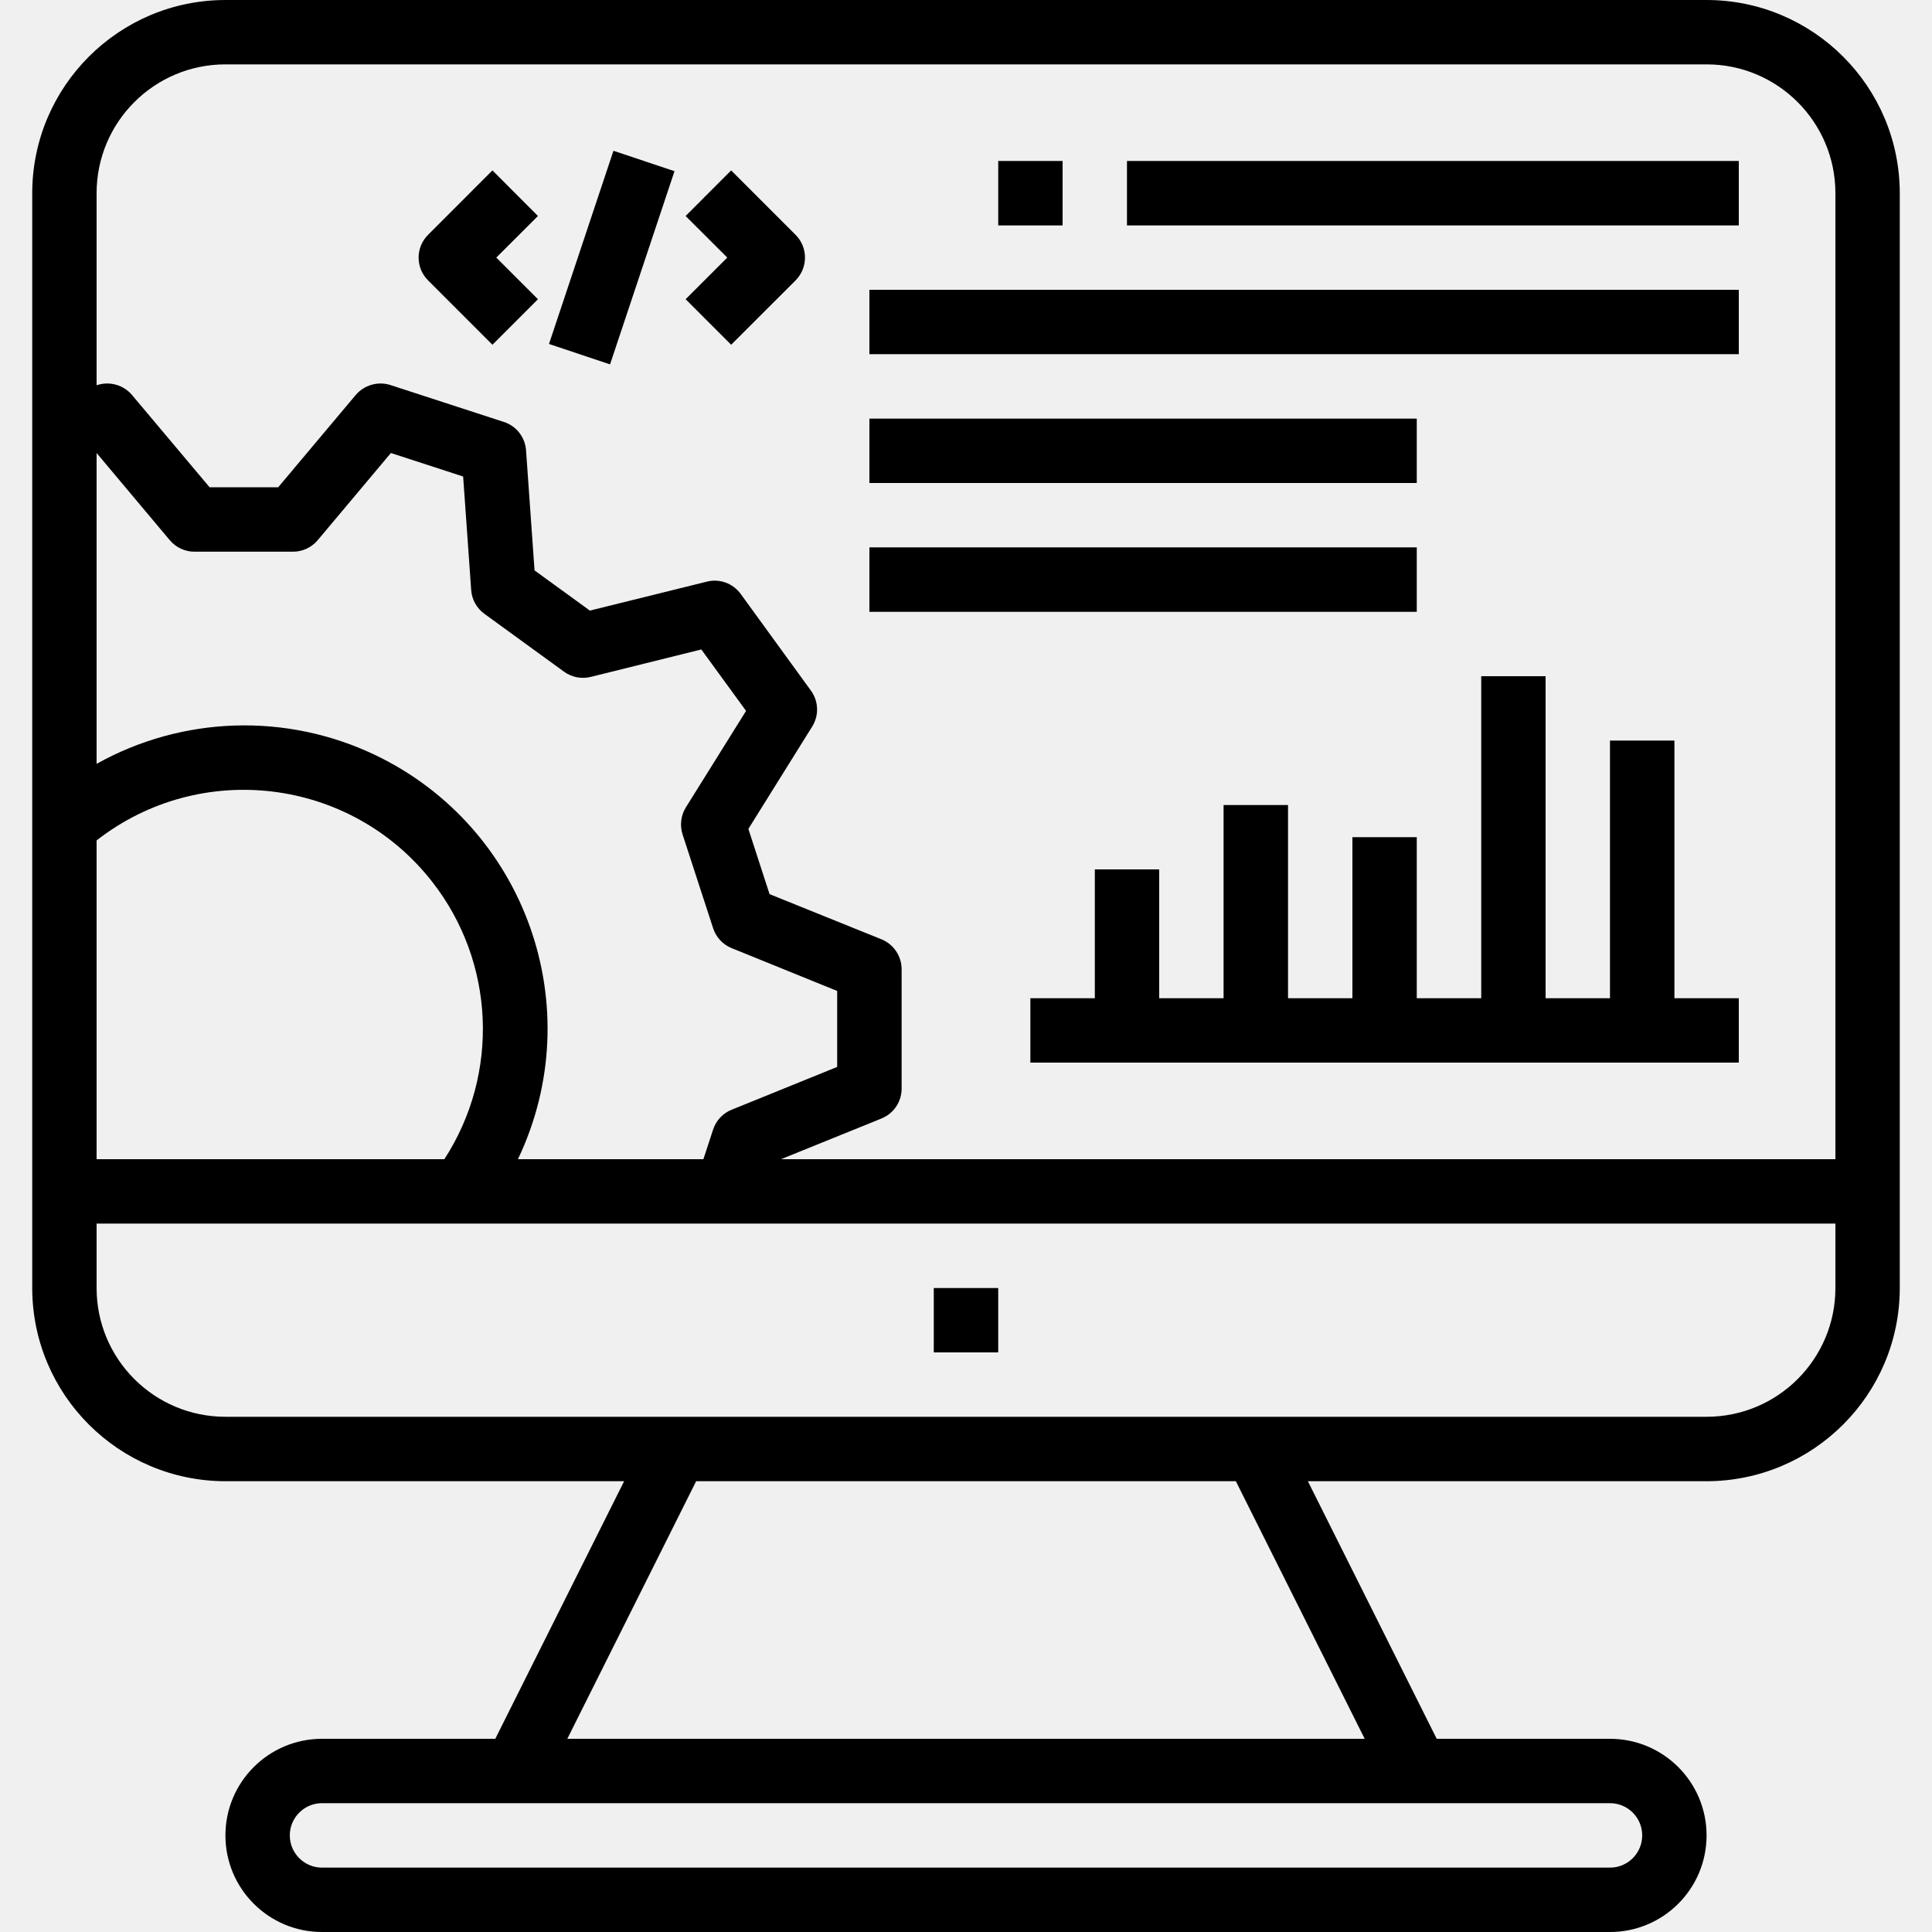
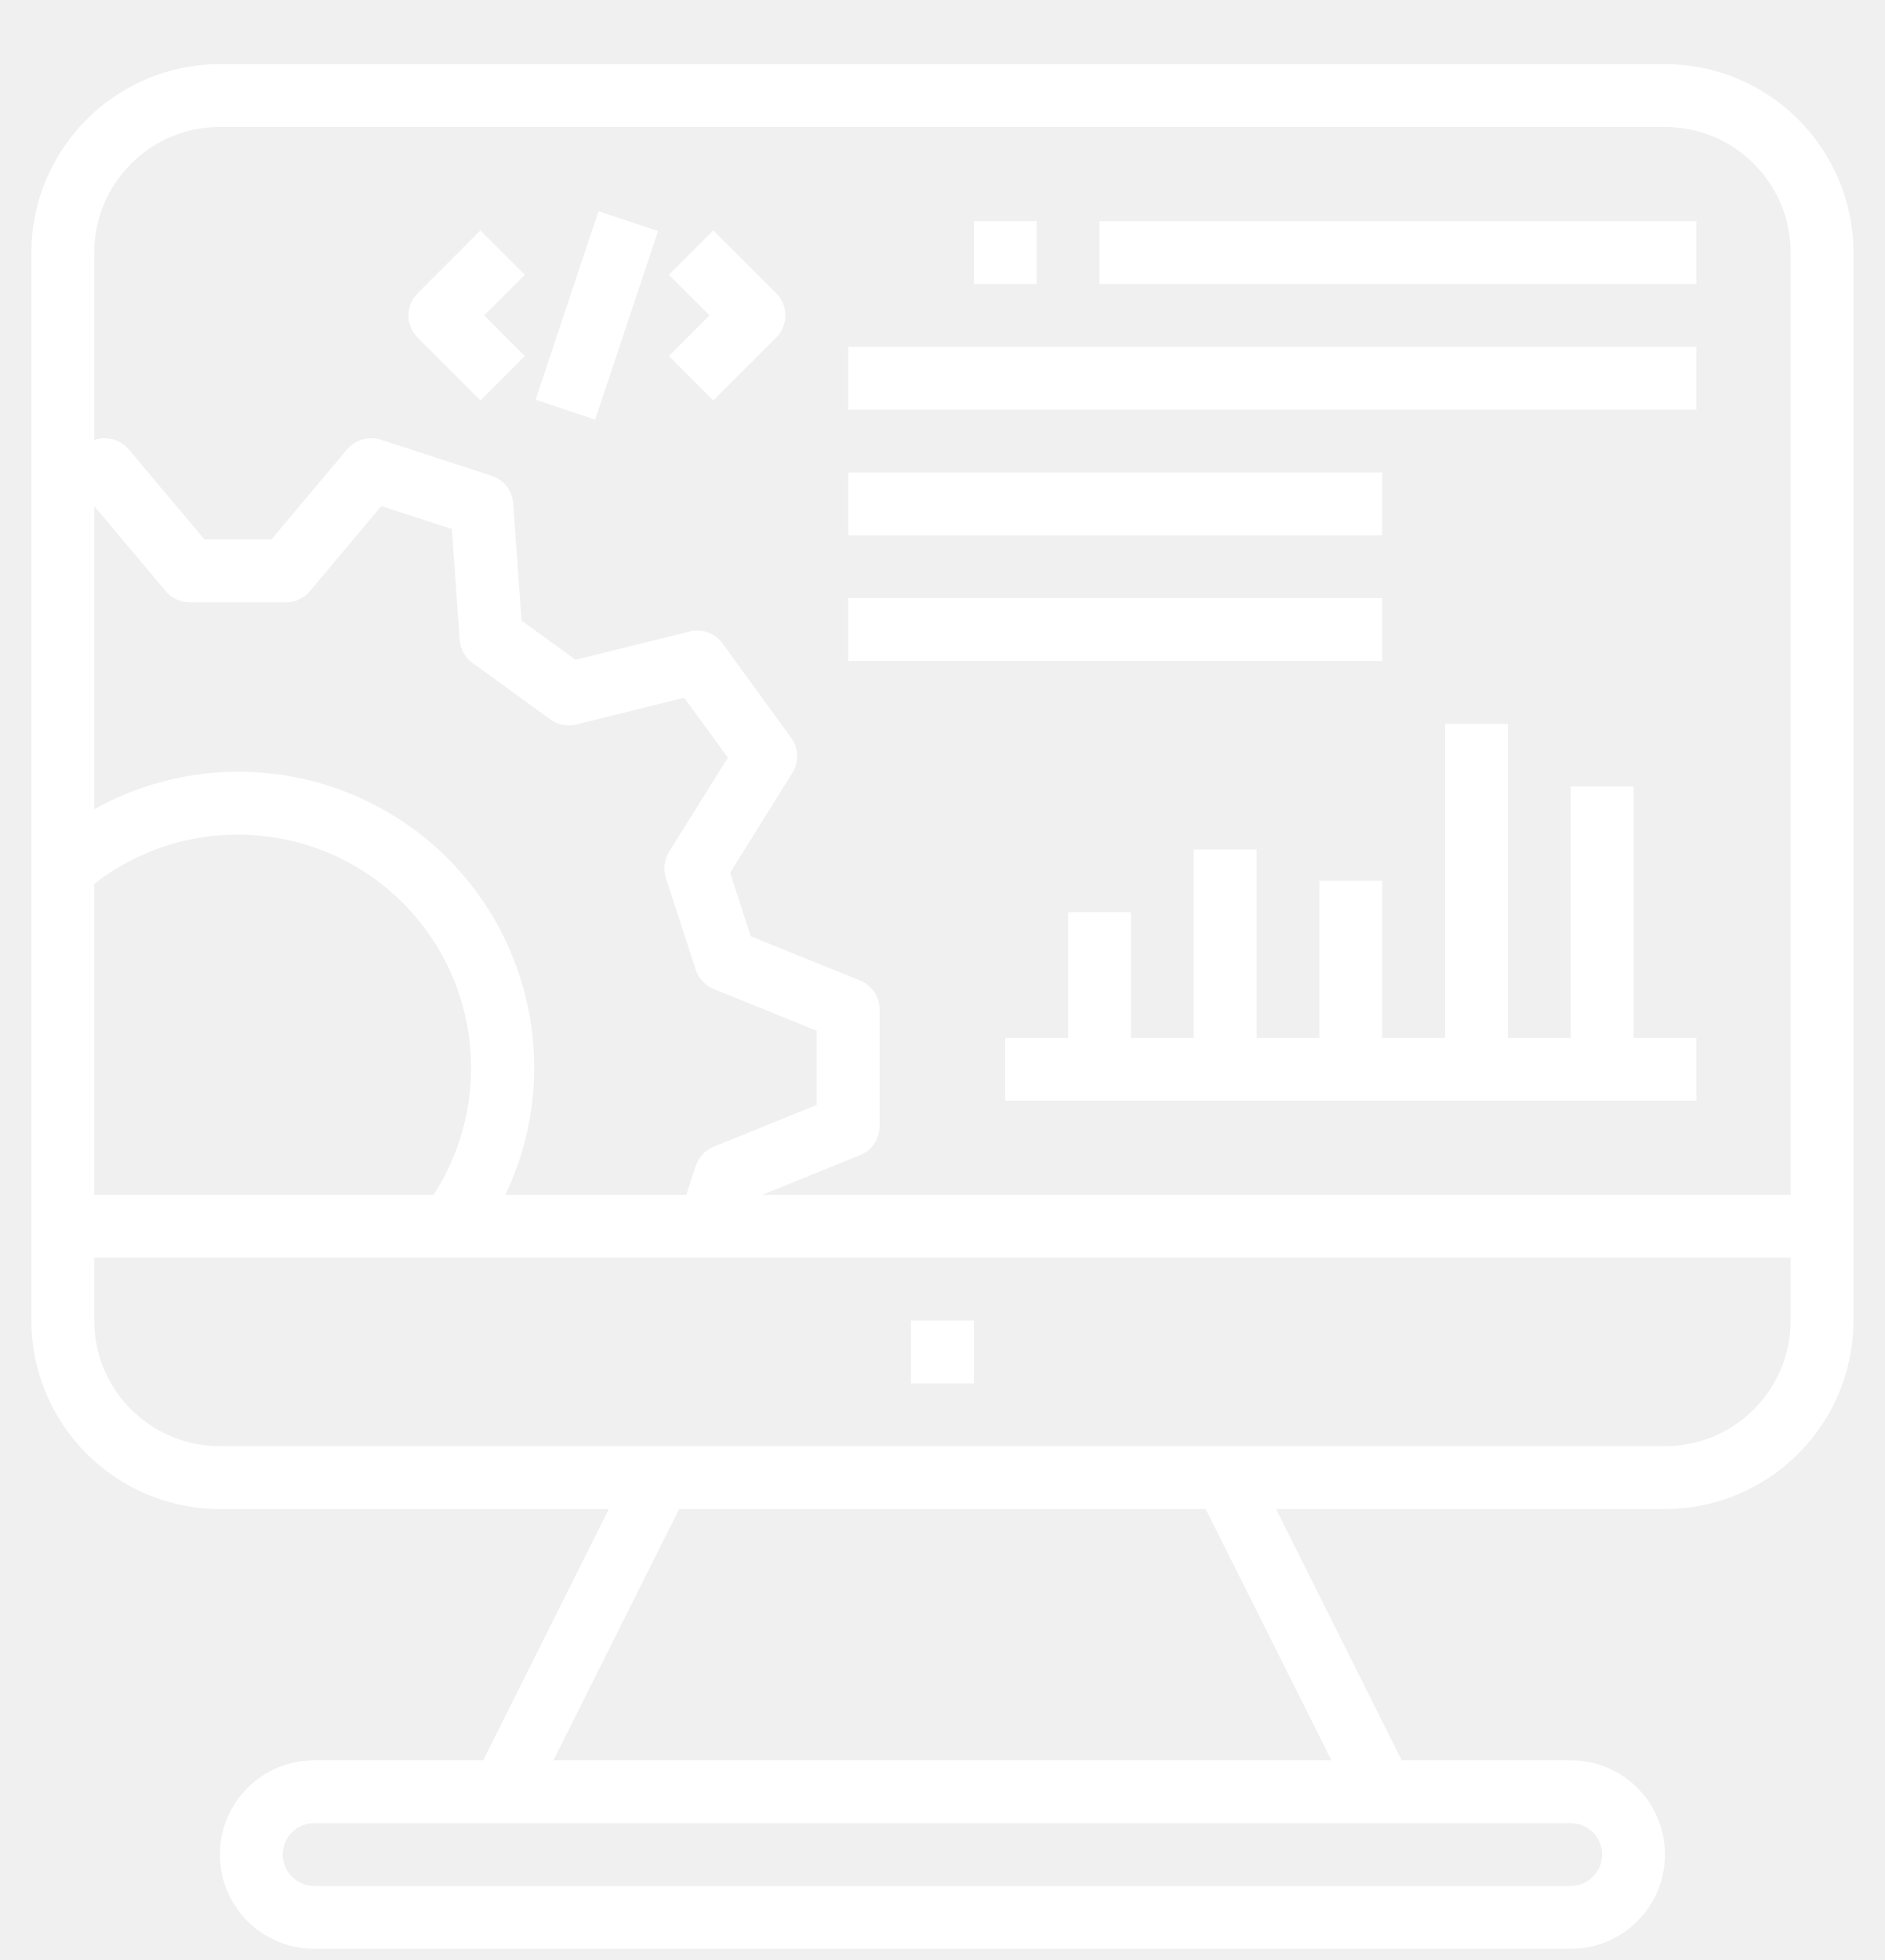
- <svg xmlns="http://www.w3.org/2000/svg" width="25" height="25" viewBox="0 0 25 25" fill="none">
-   <path d="M22.5 3.75H11.25V4.583H22.5V3.75Z" fill="black" />
-   <path d="M18.333 5.417H11.25V6.25H18.333V5.417Z" fill="black" />
-   <path d="M18.333 7.083H11.25V7.917H18.333V7.083Z" fill="black" />
-   <path d="M22.5 2.083H14.583V2.917H22.5V2.083Z" fill="black" />
-   <path d="M13.75 2.083H12.917V2.917H13.75V2.083Z" fill="black" />
-   <path d="M12.917 16.667H12.083V17.5H12.917V16.667Z" fill="black" />
-   <path d="M6.961 2.795L6.372 2.205L5.539 3.039C5.376 3.201 5.376 3.465 5.539 3.628L6.372 4.461L6.961 3.872L6.422 3.333L6.961 2.795Z" fill="black" />
-   <path d="M10.295 3.039L9.461 2.205L8.872 2.795L9.411 3.333L8.872 3.872L9.461 4.461L10.295 3.628C10.457 3.465 10.457 3.201 10.295 3.039Z" fill="black" />
-   <path d="M7.938 1.951L7.104 4.451L7.894 4.715L8.728 2.215L7.938 1.951Z" fill="black" />
-   <path d="M21.667 12.917V9.583H20.833V12.917H20V8.75H19.167V12.917H18.333V10.833H17.5V12.917H16.667V10.417H15.833V12.917H15V11.25H14.167V12.917H13.333V13.75H22.5V12.917H21.667Z" fill="black" />
-   <path d="M22.083 0H2.917C1.537 0.001 0.418 1.12 0.417 2.5V10.678V10.681V15.417V16.667C0.418 18.047 1.537 19.165 2.917 19.167H8.076L6.409 22.5H4.167C3.476 22.5 2.917 23.06 2.917 23.75C2.917 24.44 3.476 25 4.167 25H20.833C21.524 25 22.083 24.44 22.083 23.75C22.083 23.06 21.524 22.5 20.833 22.5H18.591L16.924 19.167H22.083C23.463 19.165 24.582 18.047 24.583 16.667V2.5C24.582 1.12 23.463 0.001 22.083 0ZM1.25 5.862L2.197 6.99C2.276 7.084 2.393 7.139 2.516 7.139H3.792C3.915 7.139 4.032 7.084 4.111 6.99L5.058 5.862L5.993 6.166L6.097 7.634C6.105 7.757 6.168 7.87 6.267 7.942L7.299 8.692C7.399 8.764 7.525 8.789 7.645 8.759L9.075 8.404L9.654 9.199L8.874 10.449C8.81 10.554 8.795 10.682 8.833 10.799L9.228 12.012C9.266 12.129 9.354 12.223 9.468 12.269L10.833 12.823V13.806L9.467 14.36C9.352 14.406 9.265 14.501 9.227 14.618L9.102 15H6.702C7.635 13.045 6.808 10.703 4.853 9.769C3.704 9.221 2.361 9.264 1.25 9.884V5.862ZM1.25 10.875C2.598 9.824 4.543 10.064 5.594 11.412C6.406 12.452 6.468 13.893 5.75 15H1.25V10.875ZM20.833 23.333C21.064 23.333 21.25 23.52 21.25 23.75C21.25 23.98 21.064 24.167 20.833 24.167H4.167C3.937 24.167 3.75 23.98 3.75 23.75C3.75 23.52 3.937 23.333 4.167 23.333H20.833ZM17.659 22.5H7.341L9.008 19.167H15.992L17.659 22.5ZM23.75 16.667C23.75 17.587 23.004 18.333 22.083 18.333H2.917C1.996 18.333 1.25 17.587 1.25 16.667V15.833H5.968H5.971H23.75V16.667ZM23.75 15H10.106L11.407 14.473C11.564 14.409 11.667 14.257 11.667 14.087V12.542C11.667 12.372 11.564 12.219 11.407 12.155L9.958 11.57L9.684 10.726L10.51 9.401C10.6 9.257 10.593 9.073 10.493 8.936L9.585 7.686C9.485 7.548 9.312 7.485 9.148 7.526L7.633 7.901L6.917 7.381L6.807 5.827C6.795 5.658 6.682 5.512 6.52 5.46L5.051 4.982C4.89 4.931 4.713 4.982 4.603 5.111L3.6 6.305H2.712L1.708 5.111C1.599 4.982 1.422 4.931 1.26 4.982L1.25 4.986V2.5C1.25 1.58 1.996 0.833 2.917 0.833H22.083C23.004 0.833 23.75 1.58 23.75 2.5V15Z" fill="black" />
+ <svg xmlns="http://www.w3.org/2000/svg" width="25" height="26" viewBox="0 0 25 26" fill="none">
+   <g clip-path="url(#clip0)">
+     <path d="M22.5 4.601H11.25V5.434H22.5V4.601Z" fill="white" />
+     <path d="M18.333 6.268H11.25V7.101H18.333V6.268Z" fill="white" />
+     <path d="M18.333 7.934H11.25V8.768H18.333V7.934Z" fill="white" />
+     <path d="M22.5 2.934H14.583V3.768H22.5V2.934Z" fill="white" />
+     <path d="M13.75 2.934H12.917V3.768H13.75V2.934Z" fill="white" />
+     <path d="M12.917 17.518H12.083V18.351H12.917V17.518Z" fill="white" />
+     <path d="M6.961 3.646L6.372 3.056L5.539 3.89C5.376 4.052 5.376 4.316 5.539 4.479L6.372 5.312L6.961 4.723L6.422 4.184L6.961 3.646Z" fill="white" />
+     <path d="M10.295 3.89L9.461 3.056L8.872 3.646L9.411 4.184L8.872 4.723L9.461 5.312L10.295 4.479C10.457 4.316 10.457 4.052 10.295 3.89Z" fill="white" />
+     <path d="M7.938 2.802L7.104 5.302L7.894 5.566L8.728 3.066L7.938 2.802Z" fill="white" />
+     <path d="M21.667 13.768V10.434H20.833V13.768H20V9.601H19.167V13.768H18.333V11.684H17.5V13.768H16.667V11.268H15.833V13.768H15V12.101H14.167V13.768H13.333V14.601H22.5V13.768H21.667Z" fill="white" />
+     <path d="M22.083 0.851H2.917C1.537 0.852 0.418 1.971 0.417 3.351V11.528V11.532V16.268V17.518C0.418 18.898 1.537 20.016 2.917 20.018H8.076L6.409 23.351H4.167C3.476 23.351 2.917 23.911 2.917 24.601C2.917 25.291 3.476 25.851 4.167 25.851H20.833C21.524 25.851 22.083 25.291 22.083 24.601C22.083 23.911 21.524 23.351 20.833 23.351H18.591L16.924 20.018H22.083C23.463 20.016 24.582 18.898 24.583 17.518V3.351C24.582 1.971 23.463 0.852 22.083 0.851ZM1.25 6.713L2.197 7.841C2.276 7.935 2.393 7.99 2.516 7.99H3.792C3.915 7.99 4.032 7.935 4.111 7.841L5.058 6.713L5.993 7.017L6.097 8.485C6.105 8.608 6.168 8.721 6.267 8.793L7.299 9.543C7.399 9.615 7.525 9.64 7.645 9.61L9.075 9.255L9.654 10.05L8.874 11.3C8.81 11.405 8.795 11.533 8.833 11.65L9.228 12.863C9.266 12.98 9.354 13.074 9.468 13.12L10.833 13.674V14.657L9.467 15.211C9.352 15.257 9.265 15.351 9.227 15.469L9.102 15.851H6.702C7.635 13.896 6.808 11.554 4.853 10.62C3.704 10.072 2.361 10.114 1.25 10.735V6.713ZM1.25 11.726C2.598 10.675 4.543 10.915 5.594 12.262C6.406 13.303 6.468 14.744 5.75 15.851H1.25V11.726ZM20.833 24.184C21.064 24.184 21.25 24.371 21.25 24.601C21.25 24.831 21.064 25.018 20.833 25.018H4.167C3.937 25.018 3.75 24.831 3.75 24.601C3.75 24.371 3.937 24.184 4.167 24.184H20.833ZM17.659 23.351H7.341L9.008 20.018H15.992L17.659 23.351ZM23.75 17.518C23.75 18.438 23.004 19.184 22.083 19.184H2.917C1.996 19.184 1.25 18.438 1.25 17.518V16.684H5.968H5.971H23.75V17.518ZM23.75 15.851H10.106L11.407 15.324C11.564 15.26 11.667 15.108 11.667 14.938V13.393C11.667 13.223 11.564 13.07 11.407 13.006L9.958 12.421L9.684 11.577L10.51 10.252C10.6 10.108 10.593 9.924 10.493 9.787L9.585 8.537C9.485 8.399 9.312 8.336 9.148 8.377L7.633 8.752L6.917 8.232L6.807 6.678C6.795 6.509 6.682 6.363 6.52 6.311L5.051 5.833C4.89 5.782 4.713 5.833 4.603 5.962L3.6 7.156H2.712L1.708 5.962C1.599 5.833 1.422 5.782 1.26 5.833L1.25 5.837V3.351C1.25 2.43 1.996 1.684 2.917 1.684H22.083C23.004 1.684 23.75 2.43 23.75 3.351V15.851Z" fill="white" />
+   </g>
+   <defs>
+     <clipPath id="clip0">
+       <rect width="25" height="25" fill="white" transform="translate(0 0.850952)" />
+     </clipPath>
+   </defs>
</svg>
